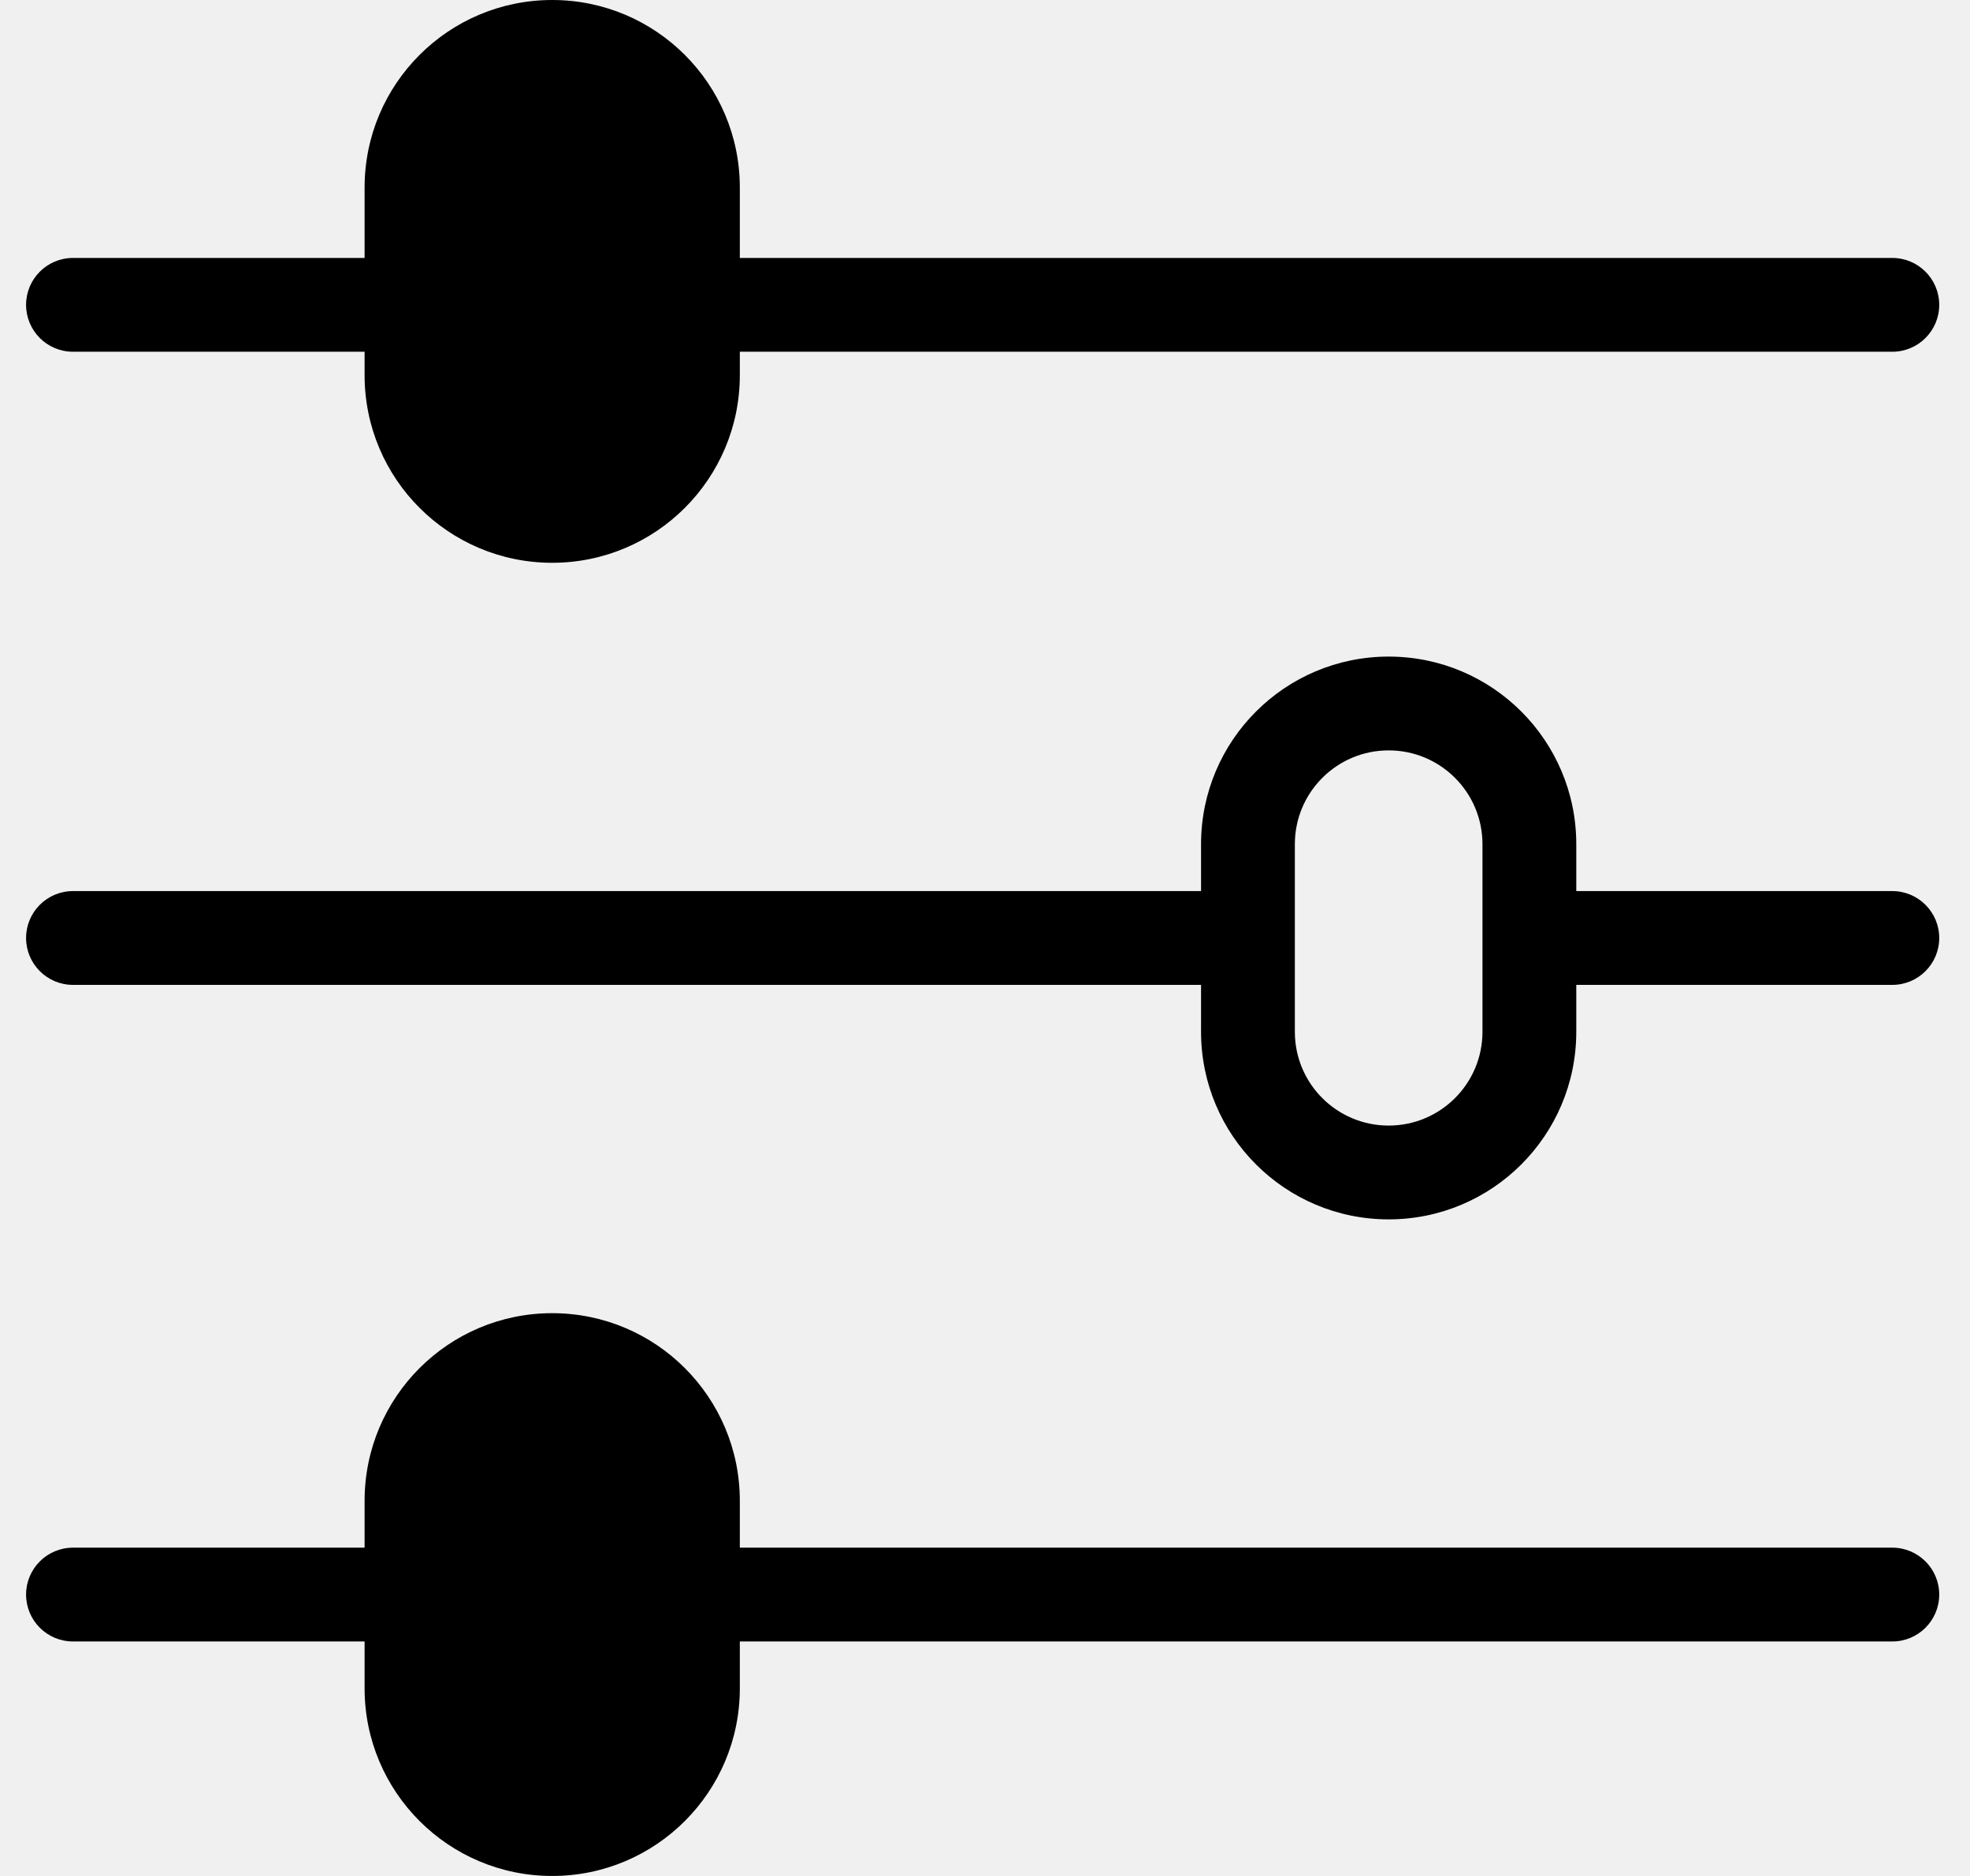
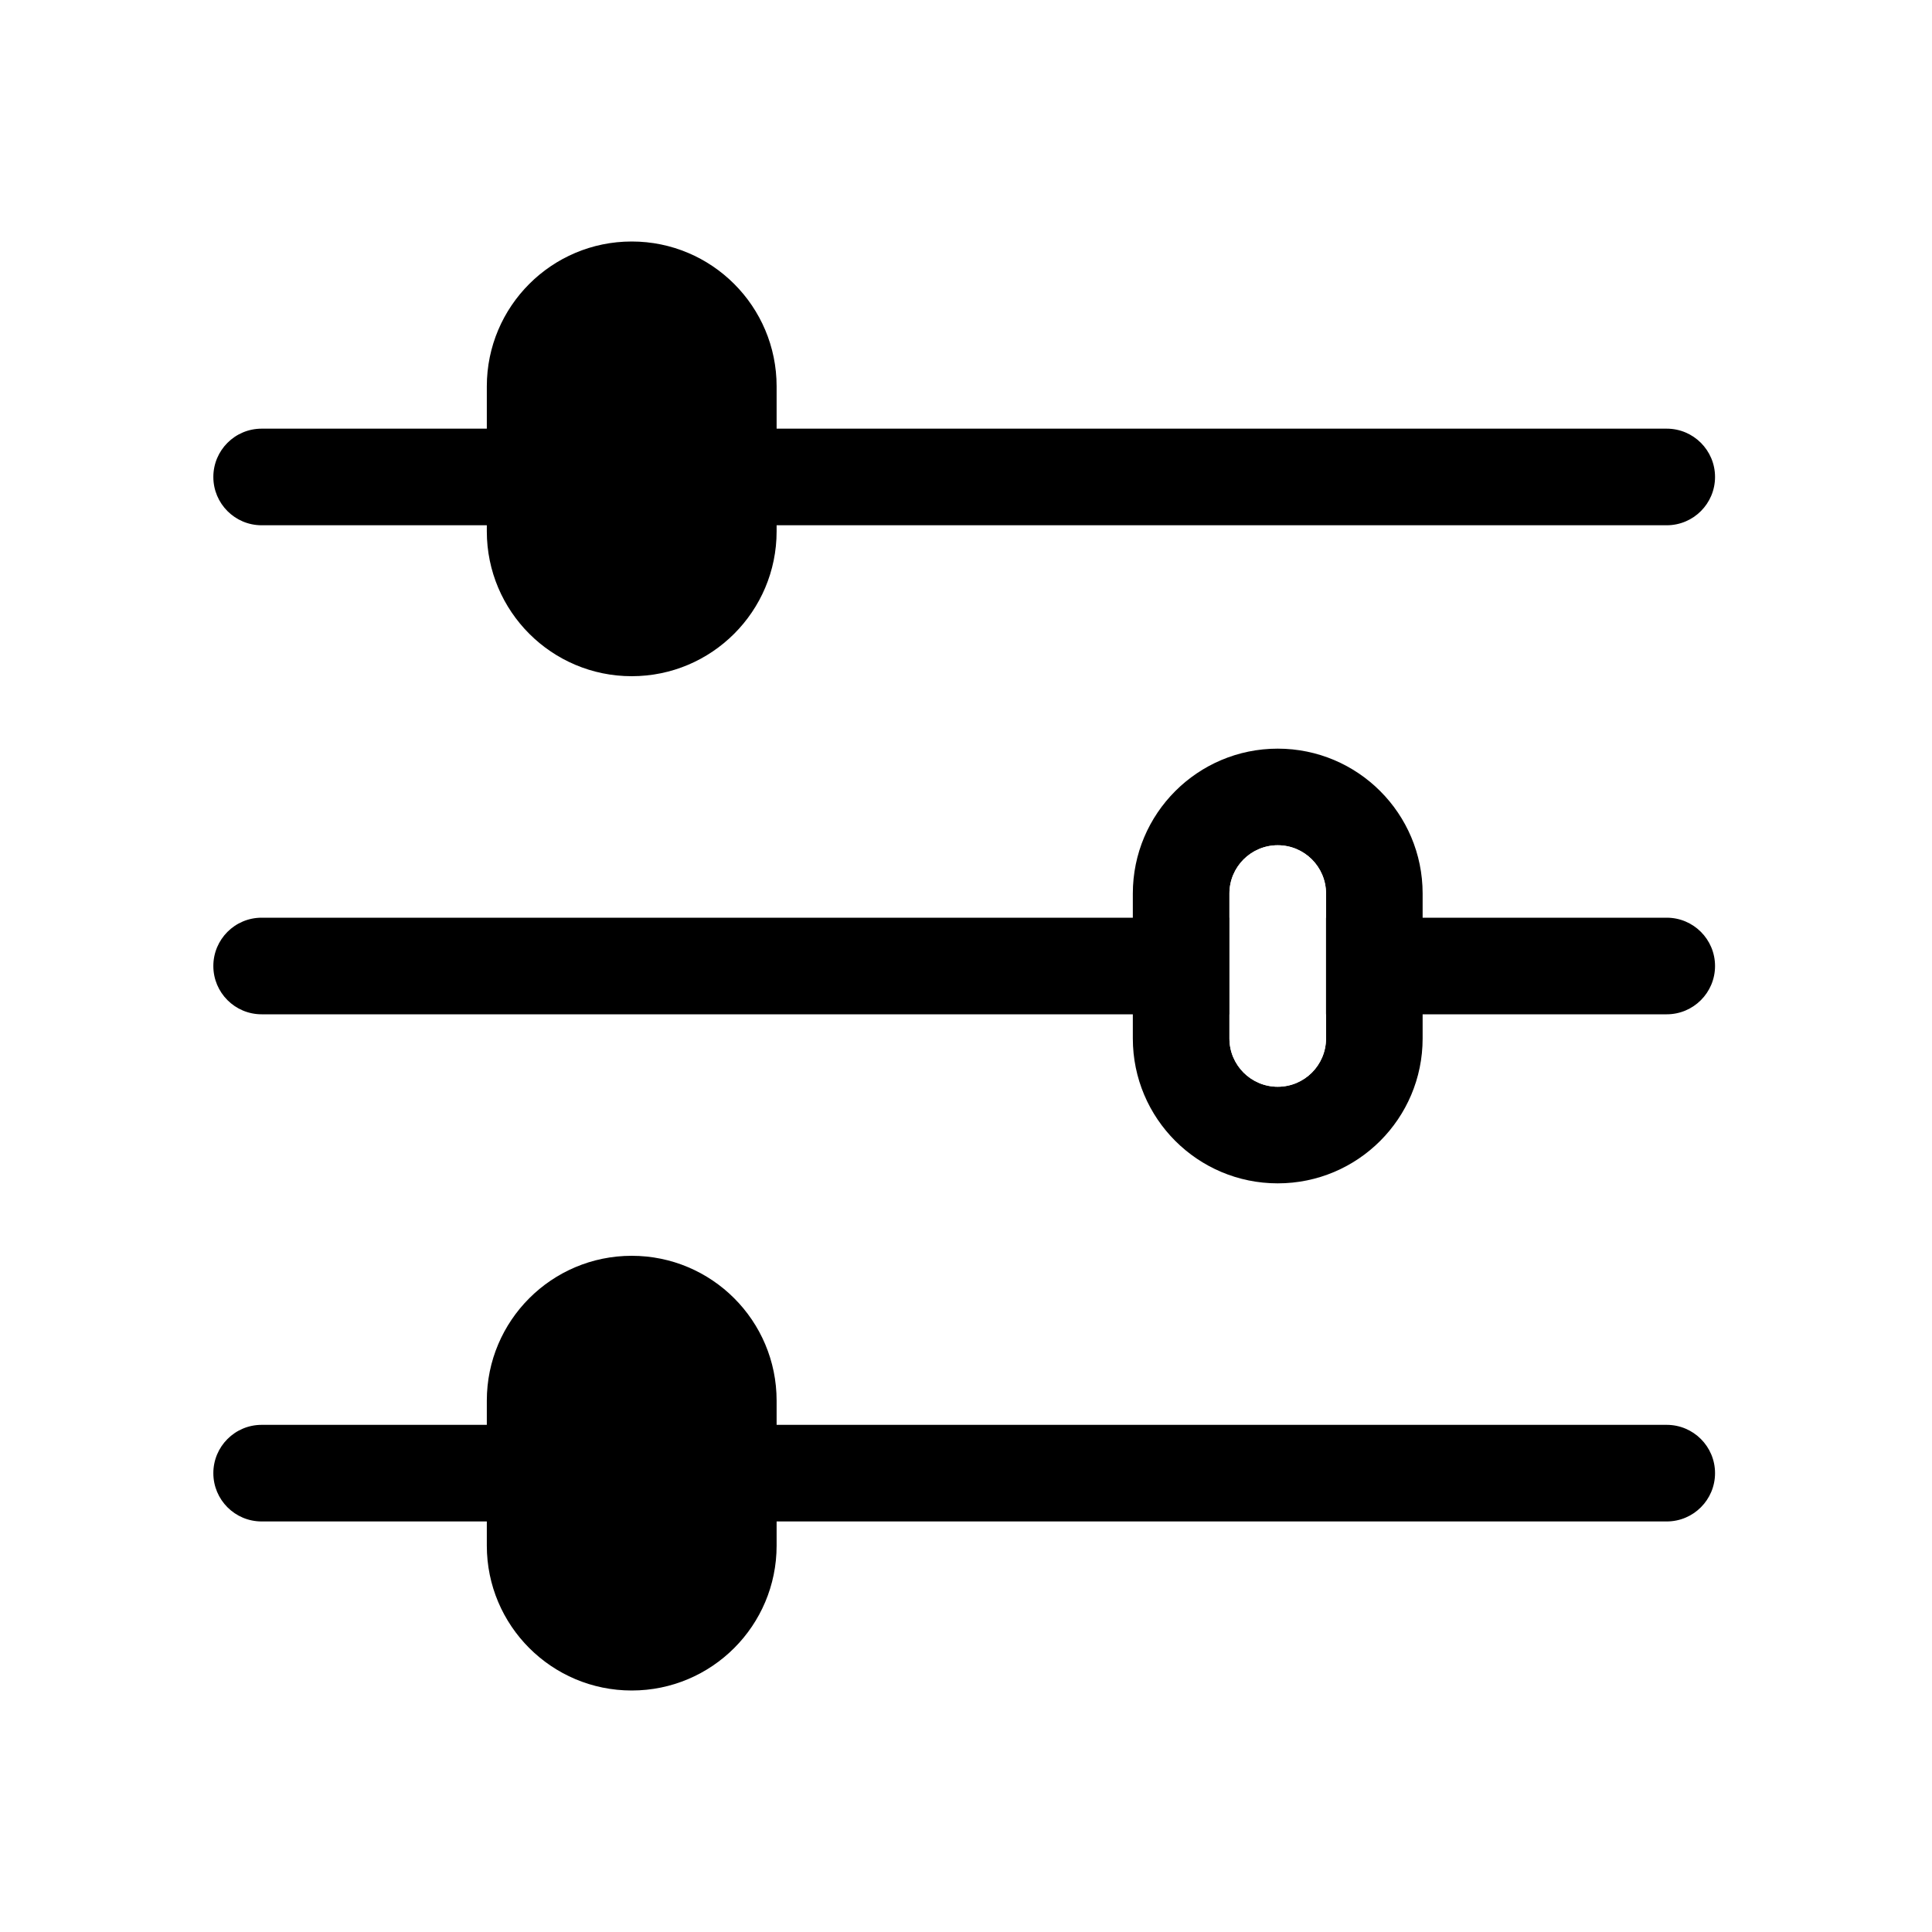
- <svg xmlns="http://www.w3.org/2000/svg" width="42" height="40" viewBox="0 0 42 40">
-   <path d="M7.773,33 L7.773,32 C7.773,29.791 9.563,28 11.773,28 C13.982,28 15.773,29.791 15.773,32 L15.773,33 L40.344,33 C40.896,33 41.344,33.448 41.344,34 C41.344,34.552 40.896,35 40.344,35 L15.773,35 L15.773,36 C15.773,38.209 13.982,40 11.773,40 C9.563,40 7.773,38.209 7.773,36 L7.773,35 L1.556,35 C1.003,35 0.556,34.552 0.556,34 C0.556,33.448 1.003,33 1.556,33 L7.773,33 Z M25.606,19 L25.606,18 C25.606,15.791 27.397,14 29.606,14 C31.815,14 33.606,15.791 33.606,18 L33.606,19 L40.344,19 C40.896,19 41.344,19.448 41.344,20 C41.344,20.552 40.896,21 40.344,21 L33.606,21 L33.606,22 C33.606,24.209 31.815,26 29.606,26 C27.397,26 25.606,24.209 25.606,22 L25.606,21 L1.556,21 C1.003,21 0.556,20.552 0.556,20 C0.556,19.448 1.003,19 1.556,19 L25.606,19 Z M7.773,5.5 L7.773,4 C7.773,1.791 9.563,4.05812251e-16 11.773,0 C13.982,-4.05812251e-16 15.773,1.791 15.773,4 L15.773,5.5 L40.344,5.5 C40.896,5.5 41.344,5.948 41.344,6.5 C41.344,7.052 40.896,7.5 40.344,7.5 L15.773,7.5 L15.773,8 C15.773,10.209 13.982,12 11.773,12 C9.563,12 7.773,10.209 7.773,8 L7.773,7.5 L1.556,7.5 C1.003,7.5 0.556,7.052 0.556,6.5 C0.556,5.948 1.003,5.5 1.556,5.5 L7.773,5.5 Z M29.606,16 C28.501,16 27.606,16.895 27.606,18 L27.606,22 C27.606,23.105 28.501,24 29.606,24 C30.71,24 31.606,23.105 31.606,22 L31.606,18 C31.606,16.895 30.71,16 29.606,16 Z" />
+ <svg xmlns="http://www.w3.org/2000/svg" width="40" height="40" viewBox="0 0 40 40">
+   <g fill="none" fill-rule="evenodd">
+     <rect width="40" height="40" fill="#FFF" />
+     <g transform="translate(4 5)">
+       <path fill="#000" fill-rule="nonzero" d="M6.079,24.5 L6.079,24 C6.079,22.343 7.423,21 9.079,21 C10.736,21 12.079,22.343 12.079,24 L12.079,24.5 L30.508,24.5 C31.06,24.5 31.508,24.948 31.508,25.5 C31.508,26.052 31.06,26.5 30.508,26.5 L12.079,26.5 L12.079,27 C12.079,28.657 10.736,30 9.079,30 C7.423,30 6.079,28.657 6.079,27 L6.079,26.5 L1.417,26.5 C0.864,26.5 0.417,26.052 0.417,25.5 C0.417,24.948 0.864,24.5 1.417,24.5 L6.079,24.5 L6.079,24.5 Z M19.454,14 L19.454,13.5 C19.454,11.843 20.798,10.5 22.454,10.5 C24.111,10.5 25.454,11.843 25.454,13.5 L25.454,14 L30.508,14 C31.06,14 31.508,14.448 31.508,15 C31.508,15.552 31.06,16 30.508,16 L25.454,16 L25.454,16.5 C25.454,18.157 24.111,19.5 22.454,19.5 C20.798,19.5 19.454,18.157 19.454,16.5 L19.454,16 L1.417,16 C0.864,16 0.417,15.552 0.417,15 C0.417,14.448 0.864,14 1.417,14 L19.454,14 Z M21.454,14 L23.454,14 L23.454,13.5 C23.454,12.948 23.007,12.5 22.454,12.5 C21.902,12.5 21.454,12.948 21.454,13.5 L21.454,14 Z M23.454,16 L21.454,16 L21.454,16.5 C21.454,17.052 21.902,17.5 22.454,17.5 C23.007,17.5 23.454,17.052 23.454,16.5 L23.454,16 Z M6.079,3.875 L6.079,3 C6.079,1.343 7.423,-8.8817842e-16 9.079,-8.8817842e-16 C10.736,-8.8817842e-16 12.079,1.343 12.079,3 L12.079,3.875 L30.508,3.875 C31.06,3.875 31.508,4.323 31.508,4.875 C31.508,5.427 31.06,5.875 30.508,5.875 L12.079,5.875 L12.079,6 C12.079,7.657 10.736,9 9.079,9 C7.423,9 6.079,7.657 6.079,6 L6.079,5.875 L1.417,5.875 C0.864,5.875 0.417,5.427 0.417,4.875 C0.417,4.323 0.864,3.875 1.417,3.875 L6.079,3.875 Z" />
+       <path fill="#FFF" d="M22.454,12.5 C23.007,12.5 23.454,12.948 23.454,13.5 L23.454,16.5 C23.454,17.052 23.007,17.5 22.454,17.5 C21.902,17.5 21.454,17.052 21.454,16.5 L21.454,13.5 C21.454,12.948 21.902,12.5 22.454,12.5 Z" />
+     </g>
+   </g>
</svg>
